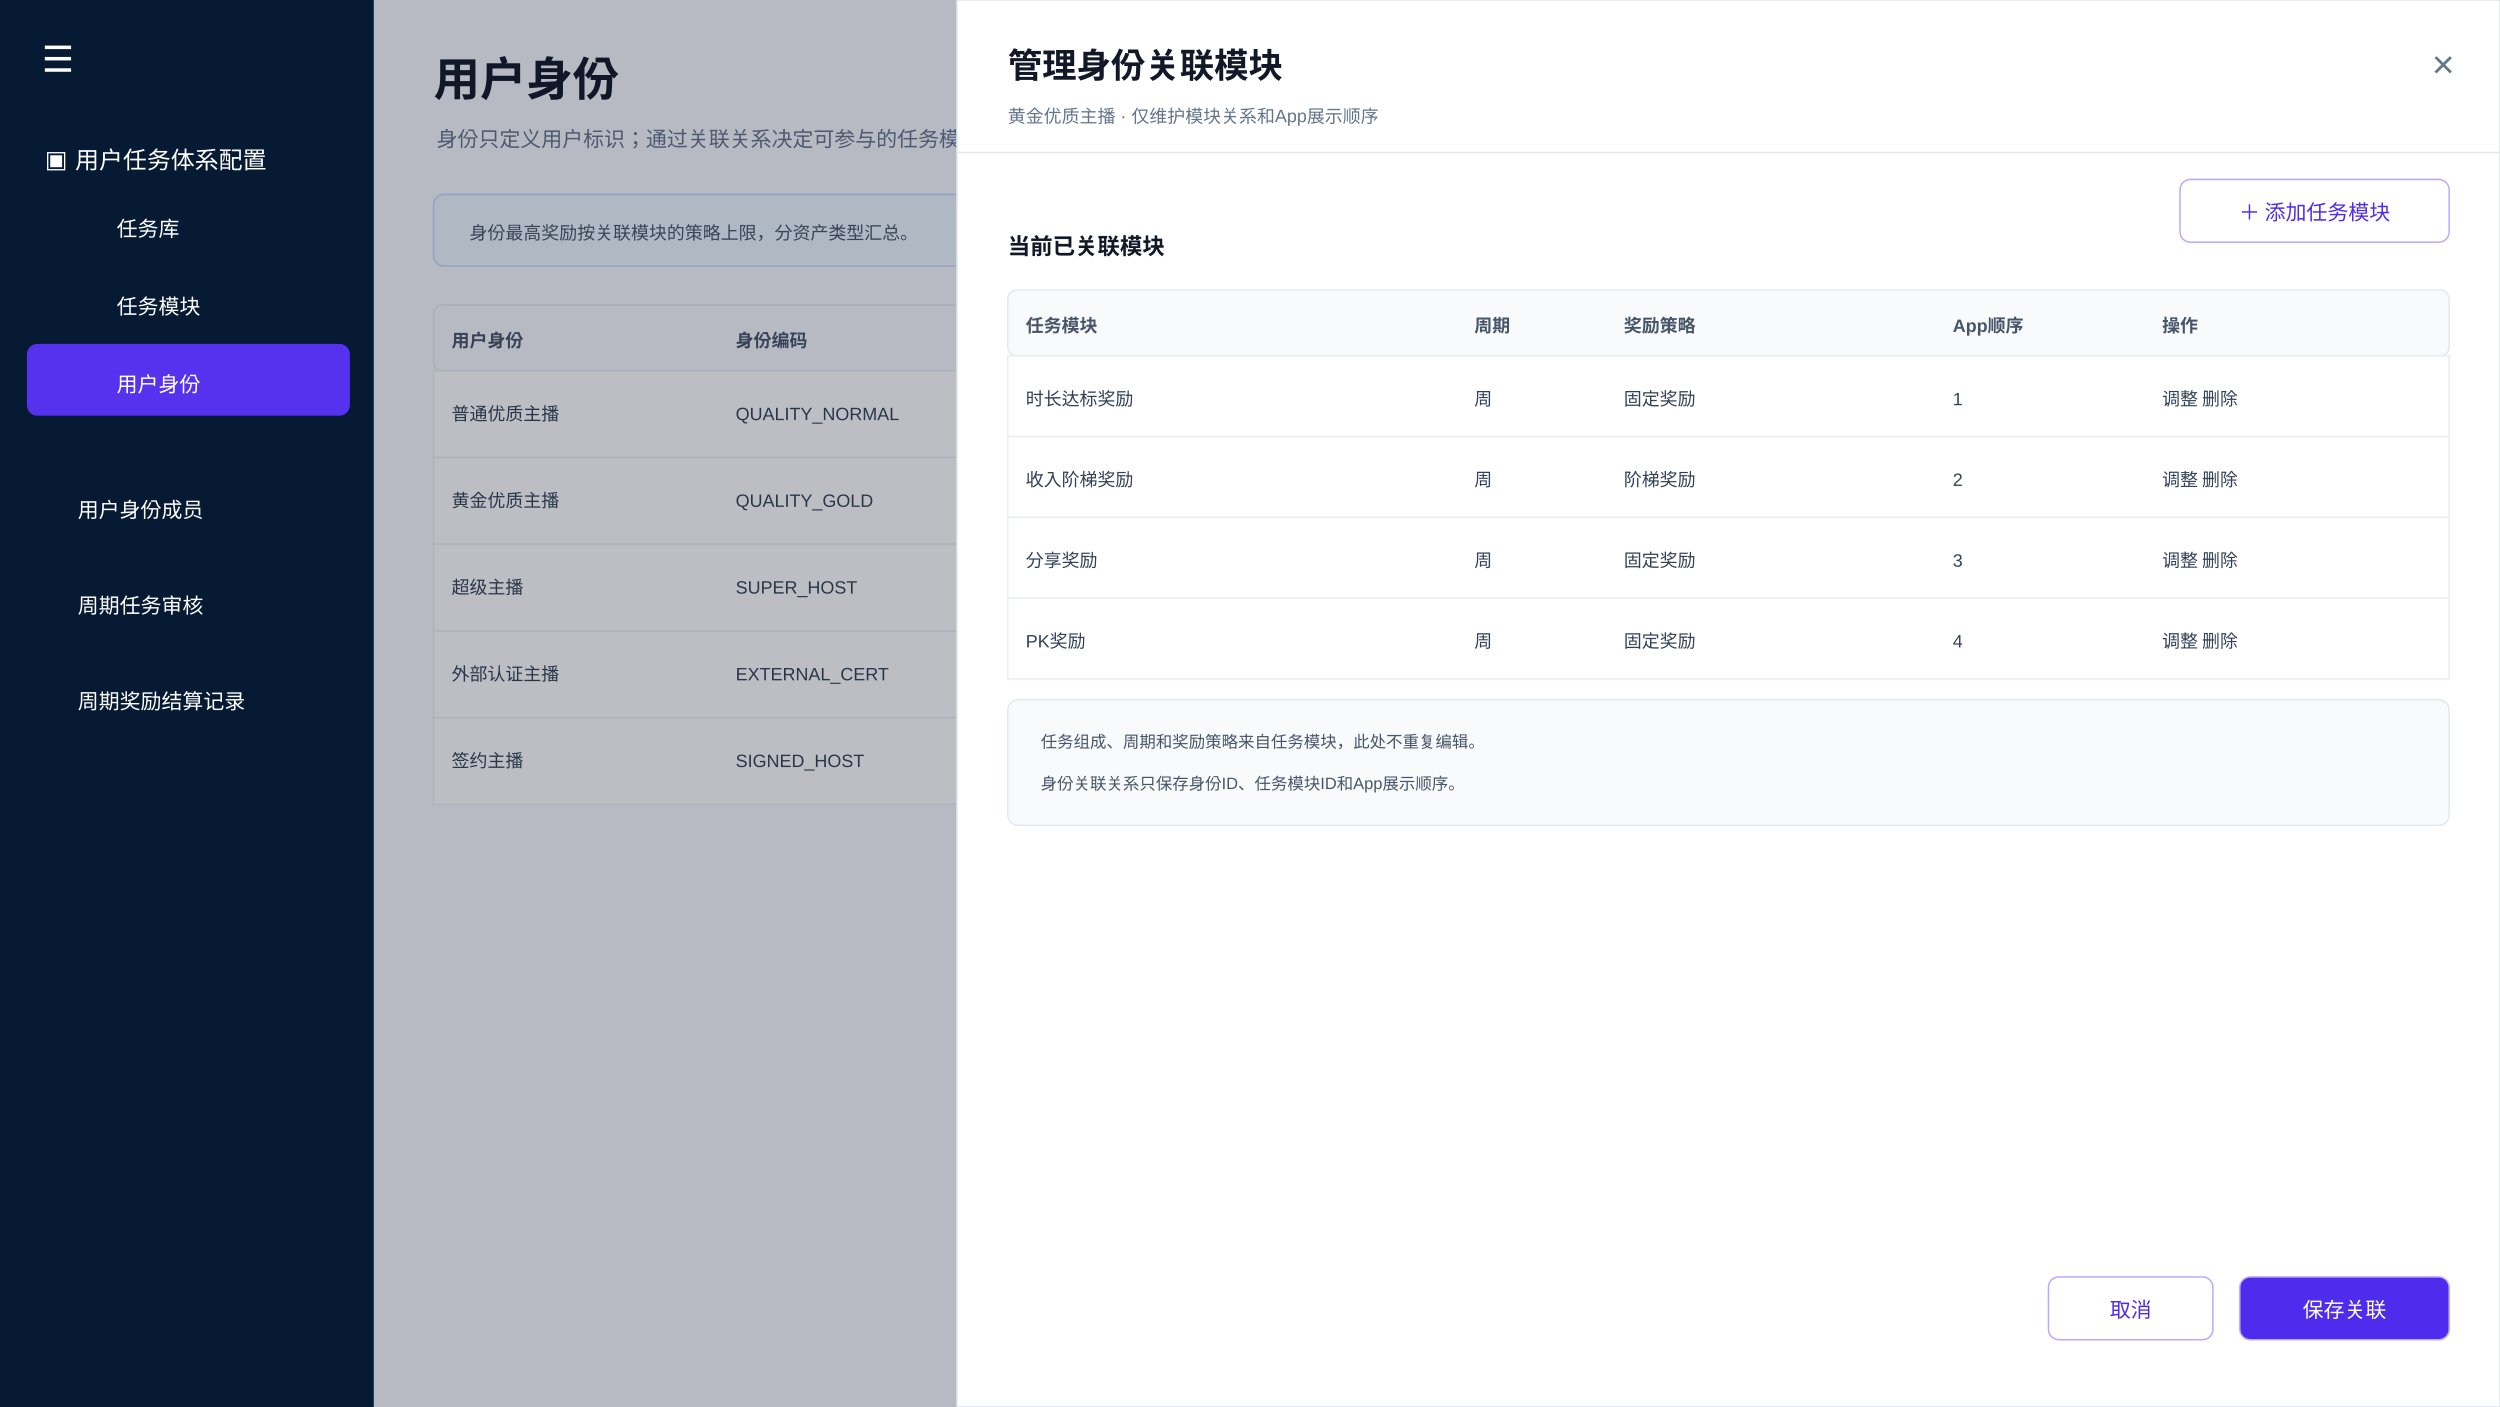
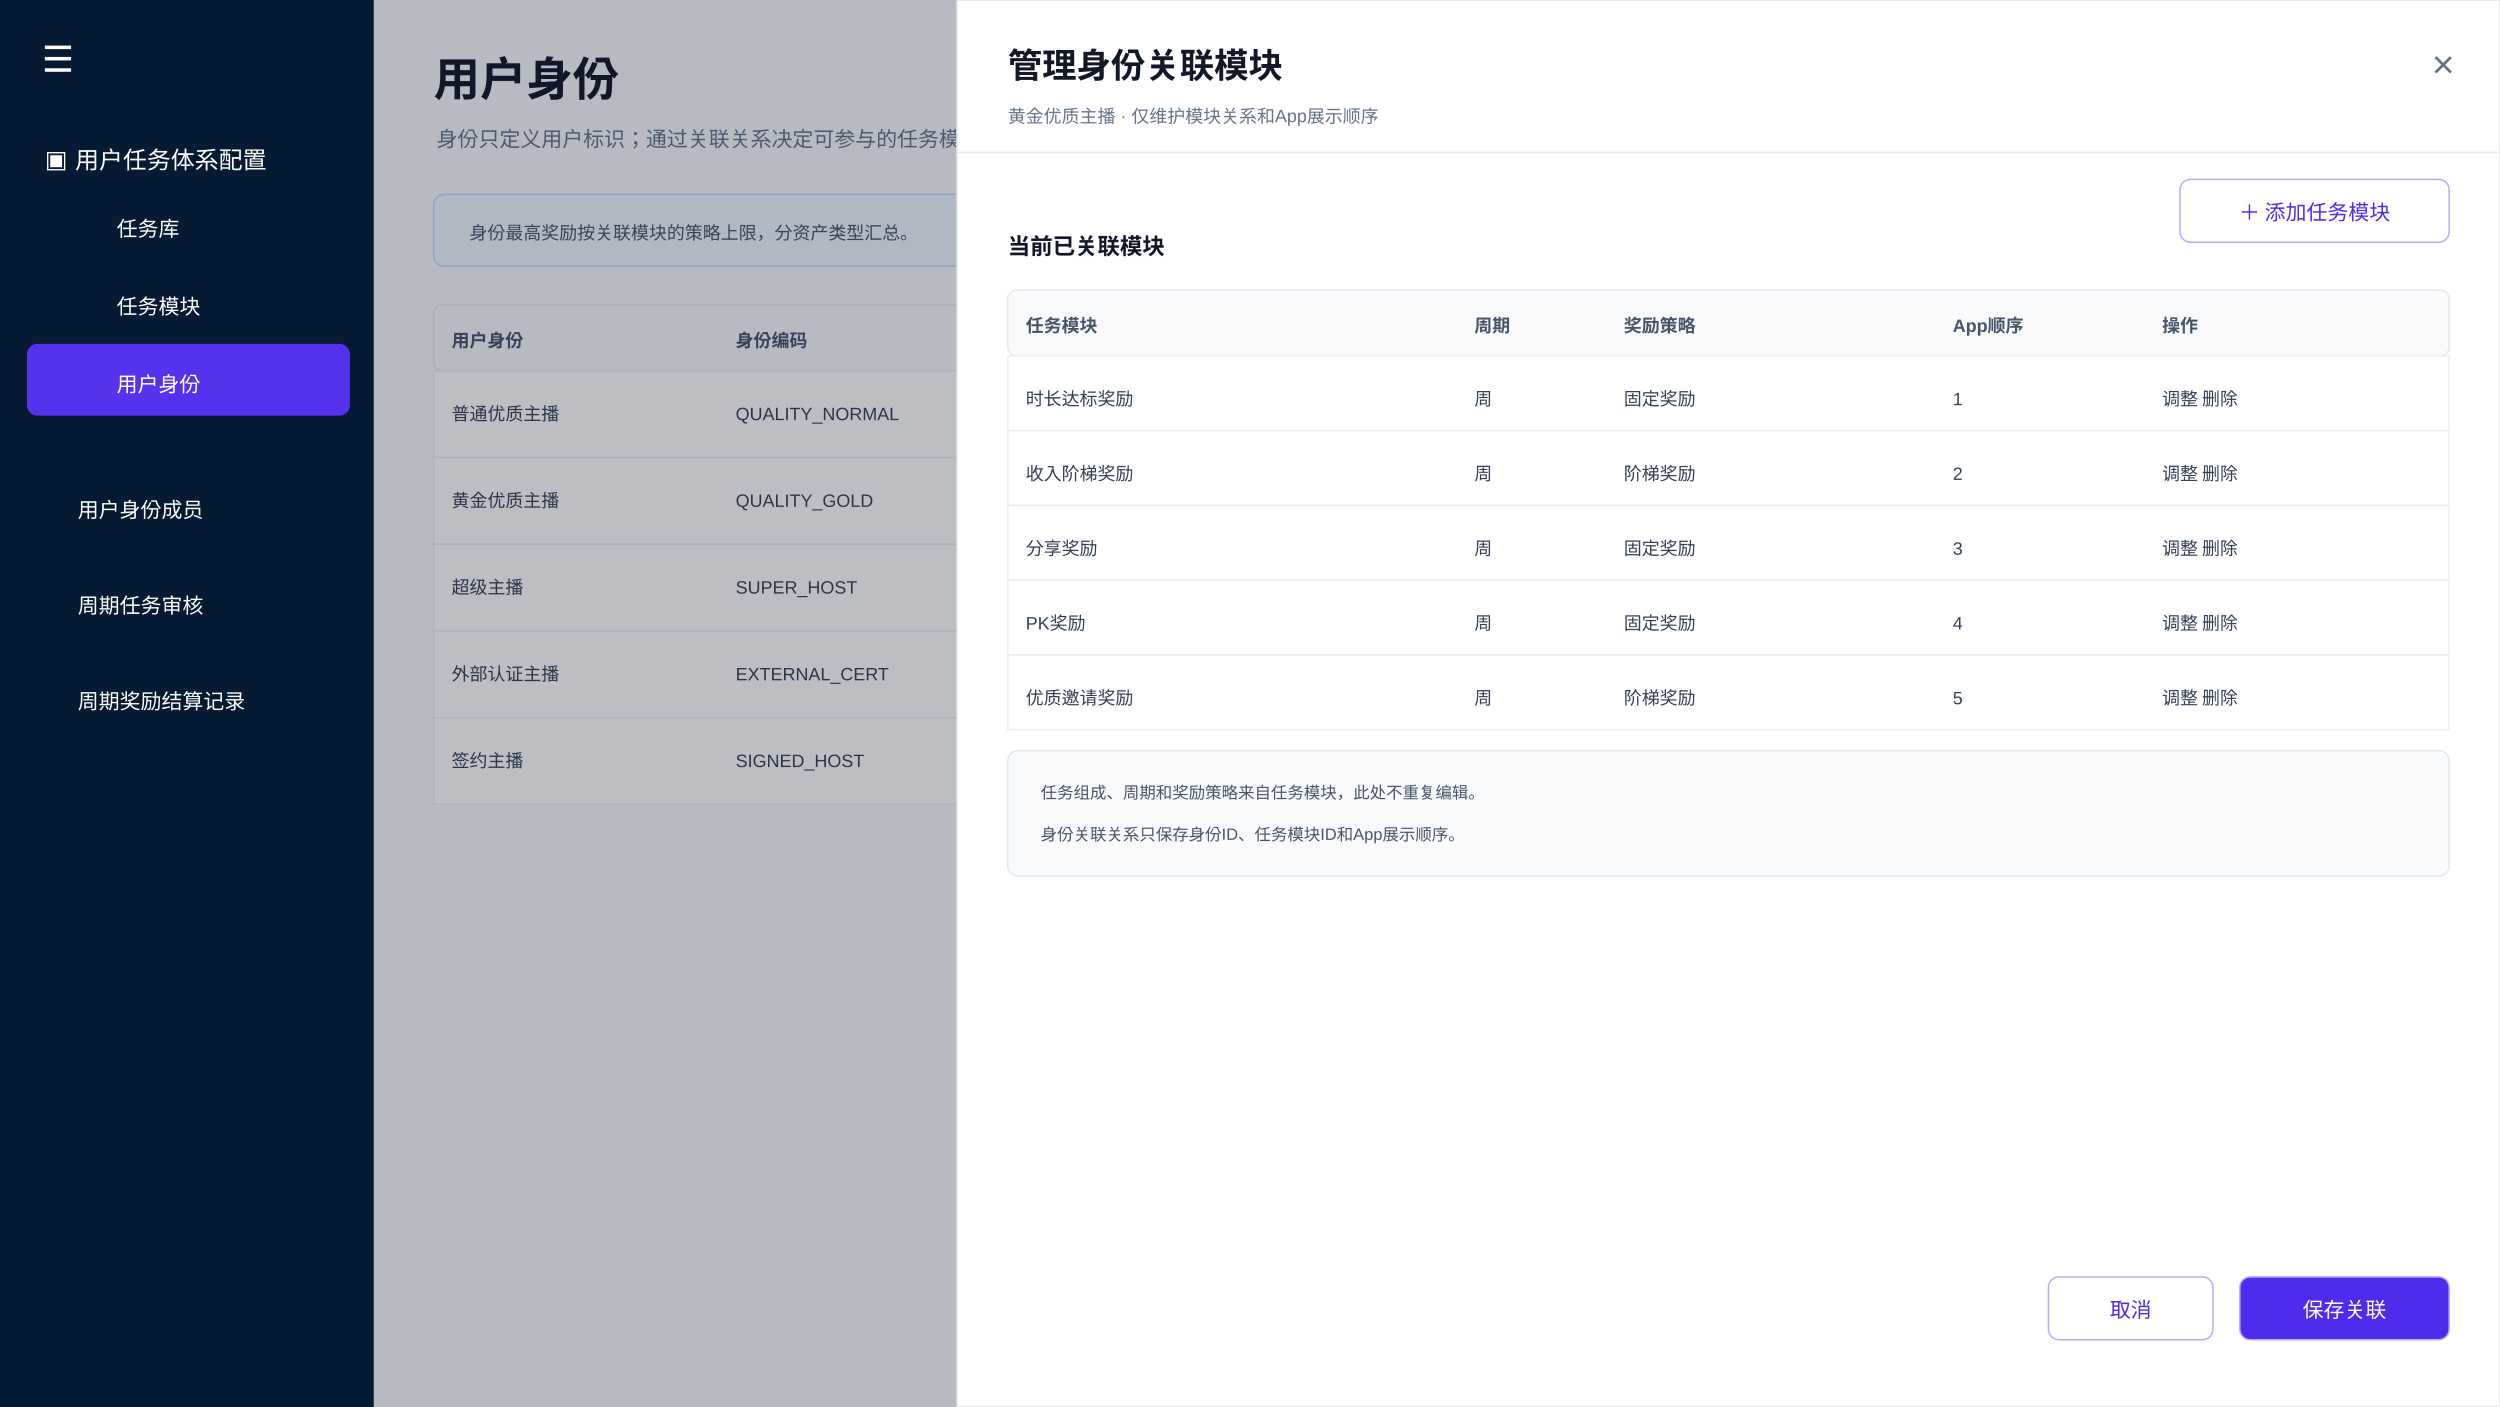
<svg xmlns="http://www.w3.org/2000/svg" width="1672" height="941" viewBox="0 0 1672 941">
  <defs>
    <linearGradient id="purpleGradient" x1="0" y1="0" x2="1" y2="1">
      <stop offset="0" stop-color="#8B5CF6" />
      <stop offset="1" stop-color="#4F2BEE" />
    </linearGradient>
  </defs>
  <style>text{font-family:"Microsoft YaHei","PingFang SC",Arial,sans-serif}</style>
  <rect x="0" y="0" width="1672" height="941" rx="0" fill="#F8FAFD" stroke="none" stroke-width="1" />
  <rect x="0" y="0" width="250" height="941" rx="0" fill="#061A33" stroke="none" stroke-width="1" />
  <text x="28" y="48" font-size="24" fill="#FFF" font-weight="400" text-anchor="start">☰</text>
  <text x="30" y="112" font-size="16" fill="#FFF" font-weight="500" text-anchor="start">▣  用户任务体系配置</text>
  <text x="78" y="158" font-size="14" fill="#FFF" font-weight="500" text-anchor="start">任务库</text>
  <text x="78" y="210" font-size="14" fill="#FFF" font-weight="500" text-anchor="start">任务模块</text>
  <rect x="18" y="230" width="216" height="48" rx="7" fill="#5632EE" stroke="none" stroke-width="1" />
  <text x="78" y="262" font-size="14" fill="#FFF" font-weight="500" text-anchor="start">用户身份</text>
  <text x="52" y="346" font-size="14" fill="#FFF" font-weight="500" text-anchor="start">用户身份成员</text>
  <text x="52" y="410" font-size="14" fill="#FFF" font-weight="500" text-anchor="start">周期任务审核</text>
  <text x="52" y="474" font-size="14" fill="#FFF" font-weight="500" text-anchor="start">周期奖励结算记录</text>
  <text x="290" y="64" font-size="31" fill="#111827" font-weight="700" text-anchor="start">用户身份</text>
  <text x="292" y="98" font-size="14" fill="#64748B" font-weight="400" text-anchor="start">身份只定义用户标识；通过关联关系决定可参与的任务模块</text>
  <rect x="1450" y="42" width="170" height="42" rx="7" fill="#4F2BEE" stroke="#B8A9FF" stroke-width="1" />
  <text x="1535" y="69" font-size="14" fill="#FFFFFF" font-weight="500" text-anchor="middle">＋ 新增身份</text>
  <rect x="290" y="130" width="1330" height="48" rx="7" fill="#EFF6FF" stroke="#BFDBFE" stroke-width="1" />
  <text x="314" y="160" font-size="12" fill="#475569" font-weight="400" text-anchor="start">身份最高奖励按关联模块的策略上限，分资产类型汇总。</text>
  <rect x="290" y="204" width="1330" height="44" rx="6" fill="#F8FAFC" stroke="#E5E7EB" stroke-width="1" />
  <text x="302" y="232" font-size="12" fill="#475569" font-weight="600" text-anchor="start">用户身份</text>
  <text x="492" y="232" font-size="12" fill="#475569" font-weight="600" text-anchor="start">身份编码</text>
  <text x="682" y="232" font-size="12" fill="#475569" font-weight="600" text-anchor="start">资格方式</text>
  <text x="832" y="232" font-size="12" fill="#475569" font-weight="600" text-anchor="start">关联模块</text>
  <text x="952" y="232" font-size="12" fill="#475569" font-weight="600" text-anchor="start">周期最高奖励</text>
  <text x="1212" y="232" font-size="12" fill="#475569" font-weight="600" text-anchor="start">成员</text>
  <text x="1302" y="232" font-size="12" fill="#475569" font-weight="600" text-anchor="start">状态</text>
  <text x="1392" y="232" font-size="12" fill="#475569" font-weight="600" text-anchor="start">操作</text>
  <rect x="290" y="248" width="1330" height="58" rx="0" fill="#FFF" stroke="#E9EDF3" stroke-width="1" />
  <text x="302" y="281" font-size="12" fill="#334155" font-weight="400" text-anchor="start">普通优质主播</text>
  <text x="492" y="281" font-size="12" fill="#334155" font-weight="400" text-anchor="start">QUALITY_NORMAL</text>
  <text x="682" y="281" font-size="12" fill="#334155" font-weight="400" text-anchor="start">申请审核</text>
  <text x="832" y="281" font-size="12" fill="#334155" font-weight="400" text-anchor="start">3个</text>
  <text x="952" y="281" font-size="12" fill="#334155" font-weight="400" text-anchor="start">钻石50k · 经验500</text>
  <text x="1212" y="281" font-size="12" fill="#334155" font-weight="400" text-anchor="start">128人</text>
  <text x="1302" y="281" font-size="12" fill="#334155" font-weight="400" text-anchor="start">启用</text>
  <text x="1392" y="281" font-size="12" fill="#334155" font-weight="400" text-anchor="start">编辑 关联模块 规则</text>
  <rect x="290" y="306" width="1330" height="58" rx="0" fill="#FFF" stroke="#E9EDF3" stroke-width="1" />
  <text x="302" y="339" font-size="12" fill="#334155" font-weight="400" text-anchor="start">黄金优质主播</text>
  <text x="492" y="339" font-size="12" fill="#334155" font-weight="400" text-anchor="start">QUALITY_GOLD</text>
  <text x="682" y="339" font-size="12" fill="#334155" font-weight="400" text-anchor="start">升级或审核</text>
  <text x="832" y="339" font-size="12" fill="#334155" font-weight="400" text-anchor="start">5个</text>
  <text x="952" y="339" font-size="12" fill="#334155" font-weight="400" text-anchor="start">钻石120k · 热度15k</text>
  <text x="1212" y="339" font-size="12" fill="#334155" font-weight="400" text-anchor="start">96人</text>
  <text x="1302" y="339" font-size="12" fill="#334155" font-weight="400" text-anchor="start">启用</text>
  <text x="1392" y="339" font-size="12" fill="#334155" font-weight="400" text-anchor="start">编辑 关联模块 规则</text>
  <rect x="290" y="364" width="1330" height="58" rx="0" fill="#FFF" stroke="#E9EDF3" stroke-width="1" />
  <text x="302" y="397" font-size="12" fill="#334155" font-weight="400" text-anchor="start">超级主播</text>
  <text x="492" y="397" font-size="12" fill="#334155" font-weight="400" text-anchor="start">SUPER_HOST</text>
  <text x="682" y="397" font-size="12" fill="#334155" font-weight="400" text-anchor="start">邀请审核</text>
  <text x="832" y="397" font-size="12" fill="#334155" font-weight="400" text-anchor="start">6个</text>
  <text x="952" y="397" font-size="12" fill="#334155" font-weight="400" text-anchor="start">多资产组合</text>
  <text x="1212" y="397" font-size="12" fill="#334155" font-weight="400" text-anchor="start">18人</text>
  <text x="1302" y="397" font-size="12" fill="#334155" font-weight="400" text-anchor="start">启用</text>
  <text x="1392" y="397" font-size="12" fill="#334155" font-weight="400" text-anchor="start">编辑 关联模块 规则</text>
  <rect x="290" y="422" width="1330" height="58" rx="0" fill="#FFF" stroke="#E9EDF3" stroke-width="1" />
  <text x="302" y="455" font-size="12" fill="#334155" font-weight="400" text-anchor="start">外部认证主播</text>
  <text x="492" y="455" font-size="12" fill="#334155" font-weight="400" text-anchor="start">EXTERNAL_CERT</text>
  <text x="682" y="455" font-size="12" fill="#334155" font-weight="400" text-anchor="start">认证审核</text>
  <text x="832" y="455" font-size="12" fill="#334155" font-weight="400" text-anchor="start">4个</text>
  <text x="952" y="455" font-size="12" fill="#334155" font-weight="400" text-anchor="start">钻石80k · 道具1件</text>
  <text x="1212" y="455" font-size="12" fill="#334155" font-weight="400" text-anchor="start">26人</text>
  <text x="1302" y="455" font-size="12" fill="#334155" font-weight="400" text-anchor="start">启用</text>
  <text x="1392" y="455" font-size="12" fill="#334155" font-weight="400" text-anchor="start">编辑 关联模块 规则</text>
  <rect x="290" y="480" width="1330" height="58" rx="0" fill="#FFF" stroke="#E9EDF3" stroke-width="1" />
  <text x="302" y="513" font-size="12" fill="#334155" font-weight="400" text-anchor="start">签约主播</text>
  <text x="492" y="513" font-size="12" fill="#334155" font-weight="400" text-anchor="start">SIGNED_HOST</text>
  <text x="682" y="513" font-size="12" fill="#334155" font-weight="400" text-anchor="start">签约审核</text>
  <text x="832" y="513" font-size="12" fill="#334155" font-weight="400" text-anchor="start">5个</text>
  <text x="952" y="513" font-size="12" fill="#334155" font-weight="400" text-anchor="start">多资产组合</text>
  <text x="1212" y="513" font-size="12" fill="#334155" font-weight="400" text-anchor="start">18人</text>
  <text x="1302" y="513" font-size="12" fill="#334155" font-weight="400" text-anchor="start">启用</text>
  <text x="1392" y="513" font-size="12" fill="#334155" font-weight="400" text-anchor="start">编辑 关联模块 规则</text>
  <rect x="250" y="0" width="390" height="941" fill="#0F172A" opacity="0.28" />
  <rect x="640" y="0" width="1032" height="941" rx="0" fill="#FFF" stroke="#DCE3EE" stroke-width="1" />
  <text x="674" y="52" font-size="23" fill="#111827" font-weight="700" text-anchor="start">管理身份关联模块</text>
  <text x="674" y="82" font-size="12" fill="#64748B" font-weight="400" text-anchor="start">黄金优质主播 · 仅维护模块关系和App展示顺序</text>
  <text x="1634" y="52" font-size="26" fill="#64748B" font-weight="400" text-anchor="middle">×</text>
  <line x1="640" y1="102" x2="1672" y2="102" stroke="#E5E7EB" stroke-width="1" />
  <rect x="1458" y="120" width="180" height="42" rx="7" fill="#FFFFFF" stroke="#B8A9FF" stroke-width="1" />
  <text x="1548" y="147" font-size="14" fill="#4F2BEE" font-weight="500" text-anchor="middle">＋ 添加任务模块</text>
  <text x="674" y="170" font-size="15" fill="#111827" font-weight="600" text-anchor="start">当前已关联模块</text>
  <rect x="674" y="194" width="964" height="44" rx="6" fill="#F8FAFC" stroke="#E5E7EB" stroke-width="1" />
  <text x="686" y="222" font-size="12" fill="#475569" font-weight="600" text-anchor="start">任务模块</text>
  <text x="986" y="222" font-size="12" fill="#475569" font-weight="600" text-anchor="start">周期</text>
  <text x="1086" y="222" font-size="12" fill="#475569" font-weight="600" text-anchor="start">奖励策略</text>
  <text x="1306" y="222" font-size="12" fill="#475569" font-weight="600" text-anchor="start">App顺序</text>
  <text x="1446" y="222" font-size="12" fill="#475569" font-weight="600" text-anchor="start">操作</text>
-   <rect x="674" y="238" width="964" height="54" rx="0" fill="#FFF" stroke="#E9EDF3" stroke-width="1" />
+   <rect x="674" y="238" width="964" height="50" rx="0" fill="#FFF" stroke="#E9EDF3" stroke-width="1" />
  <text x="686" y="271" font-size="12" fill="#334155" font-weight="400" text-anchor="start">时长达标奖励</text>
  <text x="986" y="271" font-size="12" fill="#334155" font-weight="400" text-anchor="start">周</text>
  <text x="1086" y="271" font-size="12" fill="#334155" font-weight="400" text-anchor="start">固定奖励</text>
  <text x="1306" y="271" font-size="12" fill="#334155" font-weight="400" text-anchor="start">1</text>
  <text x="1446" y="271" font-size="12" fill="#334155" font-weight="400" text-anchor="start">调整 删除</text>
-   <rect x="674" y="292" width="964" height="54" rx="0" fill="#FFF" stroke="#E9EDF3" stroke-width="1" />
-   <text x="686" y="325" font-size="12" fill="#334155" font-weight="400" text-anchor="start">收入阶梯奖励</text>
-   <text x="986" y="325" font-size="12" fill="#334155" font-weight="400" text-anchor="start">周</text>
-   <text x="1086" y="325" font-size="12" fill="#334155" font-weight="400" text-anchor="start">阶梯奖励</text>
-   <text x="1306" y="325" font-size="12" fill="#334155" font-weight="400" text-anchor="start">2</text>
-   <text x="1446" y="325" font-size="12" fill="#334155" font-weight="400" text-anchor="start">调整 删除</text>
-   <rect x="674" y="346" width="964" height="54" rx="0" fill="#FFF" stroke="#E9EDF3" stroke-width="1" />
-   <text x="686" y="379" font-size="12" fill="#334155" font-weight="400" text-anchor="start">分享奖励</text>
-   <text x="986" y="379" font-size="12" fill="#334155" font-weight="400" text-anchor="start">周</text>
-   <text x="1086" y="379" font-size="12" fill="#334155" font-weight="400" text-anchor="start">固定奖励</text>
-   <text x="1306" y="379" font-size="12" fill="#334155" font-weight="400" text-anchor="start">3</text>
-   <text x="1446" y="379" font-size="12" fill="#334155" font-weight="400" text-anchor="start">调整 删除</text>
-   <rect x="674" y="400" width="964" height="54" rx="0" fill="#FFF" stroke="#E9EDF3" stroke-width="1" />
-   <text x="686" y="433" font-size="12" fill="#334155" font-weight="400" text-anchor="start">PK奖励</text>
-   <text x="986" y="433" font-size="12" fill="#334155" font-weight="400" text-anchor="start">周</text>
-   <text x="1086" y="433" font-size="12" fill="#334155" font-weight="400" text-anchor="start">固定奖励</text>
-   <text x="1306" y="433" font-size="12" fill="#334155" font-weight="400" text-anchor="start">4</text>
-   <text x="1446" y="433" font-size="12" fill="#334155" font-weight="400" text-anchor="start">调整 删除</text>
-   <rect x="674" y="468" width="964" height="84" rx="7" fill="#F8FAFC" stroke="#E2E8F0" stroke-width="1" />
-   <text x="696" y="500" font-size="11" fill="#475569" font-weight="400" text-anchor="start">任务组成、周期和奖励策略来自任务模块，此处不重复编辑。</text>
-   <text x="696" y="528" font-size="11" fill="#475569" font-weight="400" text-anchor="start">身份关联关系只保存身份ID、任务模块ID和App展示顺序。</text>
+   <rect x="674" y="288" width="964" height="50" rx="0" fill="#FFF" stroke="#E9EDF3" stroke-width="1" />
+   <text x="686" y="321" font-size="12" fill="#334155" font-weight="400" text-anchor="start">收入阶梯奖励</text>
+   <text x="986" y="321" font-size="12" fill="#334155" font-weight="400" text-anchor="start">周</text>
+   <text x="1086" y="321" font-size="12" fill="#334155" font-weight="400" text-anchor="start">阶梯奖励</text>
+   <text x="1306" y="321" font-size="12" fill="#334155" font-weight="400" text-anchor="start">2</text>
+   <text x="1446" y="321" font-size="12" fill="#334155" font-weight="400" text-anchor="start">调整 删除</text>
+   <rect x="674" y="338" width="964" height="50" rx="0" fill="#FFF" stroke="#E9EDF3" stroke-width="1" />
+   <text x="686" y="371" font-size="12" fill="#334155" font-weight="400" text-anchor="start">分享奖励</text>
+   <text x="986" y="371" font-size="12" fill="#334155" font-weight="400" text-anchor="start">周</text>
+   <text x="1086" y="371" font-size="12" fill="#334155" font-weight="400" text-anchor="start">固定奖励</text>
+   <text x="1306" y="371" font-size="12" fill="#334155" font-weight="400" text-anchor="start">3</text>
+   <text x="1446" y="371" font-size="12" fill="#334155" font-weight="400" text-anchor="start">调整 删除</text>
+   <rect x="674" y="388" width="964" height="50" rx="0" fill="#FFF" stroke="#E9EDF3" stroke-width="1" />
+   <text x="686" y="421" font-size="12" fill="#334155" font-weight="400" text-anchor="start">PK奖励</text>
+   <text x="986" y="421" font-size="12" fill="#334155" font-weight="400" text-anchor="start">周</text>
+   <text x="1086" y="421" font-size="12" fill="#334155" font-weight="400" text-anchor="start">固定奖励</text>
+   <text x="1306" y="421" font-size="12" fill="#334155" font-weight="400" text-anchor="start">4</text>
+   <text x="1446" y="421" font-size="12" fill="#334155" font-weight="400" text-anchor="start">调整 删除</text>
+   <rect x="674" y="438" width="964" height="50" rx="0" fill="#FFF" stroke="#E9EDF3" stroke-width="1" />
+   <text x="686" y="471" font-size="12" fill="#334155" font-weight="400" text-anchor="start">优质邀请奖励</text>
+   <text x="986" y="471" font-size="12" fill="#334155" font-weight="400" text-anchor="start">周</text>
+   <text x="1086" y="471" font-size="12" fill="#334155" font-weight="400" text-anchor="start">阶梯奖励</text>
+   <text x="1306" y="471" font-size="12" fill="#334155" font-weight="400" text-anchor="start">5</text>
+   <text x="1446" y="471" font-size="12" fill="#334155" font-weight="400" text-anchor="start">调整 删除</text>
+   <rect x="674" y="502" width="964" height="84" rx="7" fill="#F8FAFC" stroke="#E2E8F0" stroke-width="1" />
+   <text x="696" y="534" font-size="11" fill="#475569" font-weight="400" text-anchor="start">任务组成、周期和奖励策略来自任务模块，此处不重复编辑。</text>
+   <text x="696" y="562" font-size="11" fill="#475569" font-weight="400" text-anchor="start">身份关联关系只保存身份ID、任务模块ID和App展示顺序。</text>
  <rect x="1370" y="854" width="110" height="42" rx="7" fill="#FFFFFF" stroke="#B8A9FF" stroke-width="1" />
  <text x="1425" y="881" font-size="14" fill="#4F2BEE" font-weight="500" text-anchor="middle">取消</text>
  <rect x="1498" y="854" width="140" height="42" rx="7" fill="#4F2BEE" stroke="#B8A9FF" stroke-width="1" />
  <text x="1568" y="881" font-size="14" fill="#FFFFFF" font-weight="500" text-anchor="middle">保存关联</text>
</svg>
